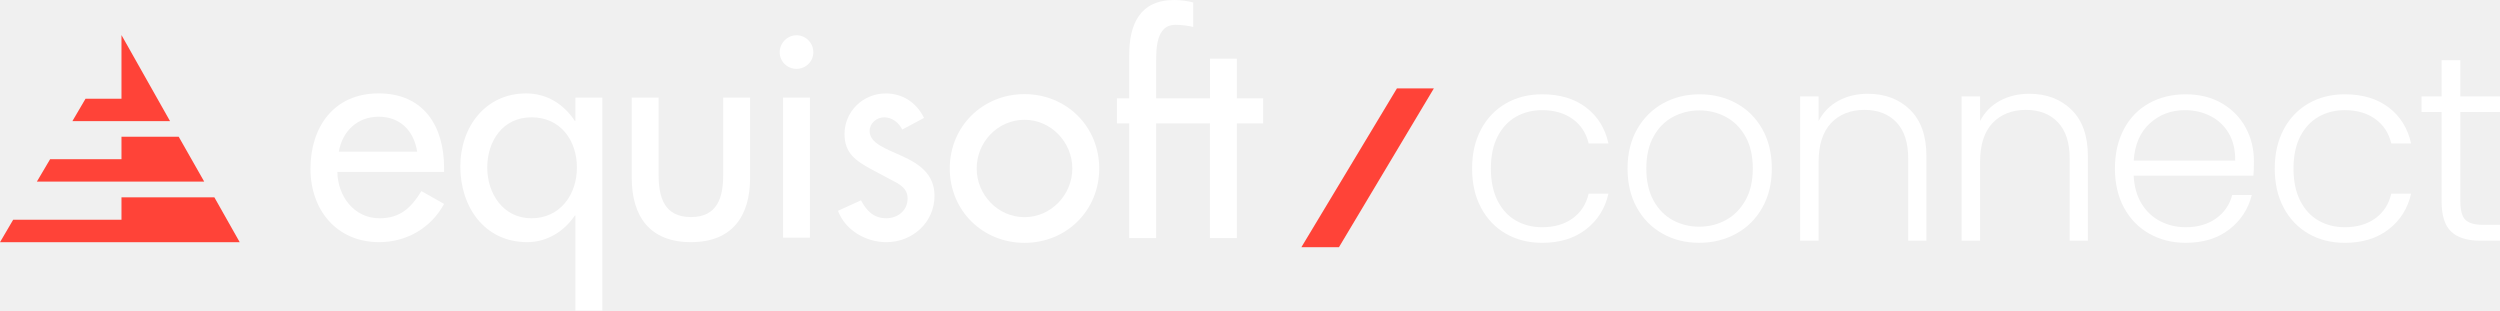
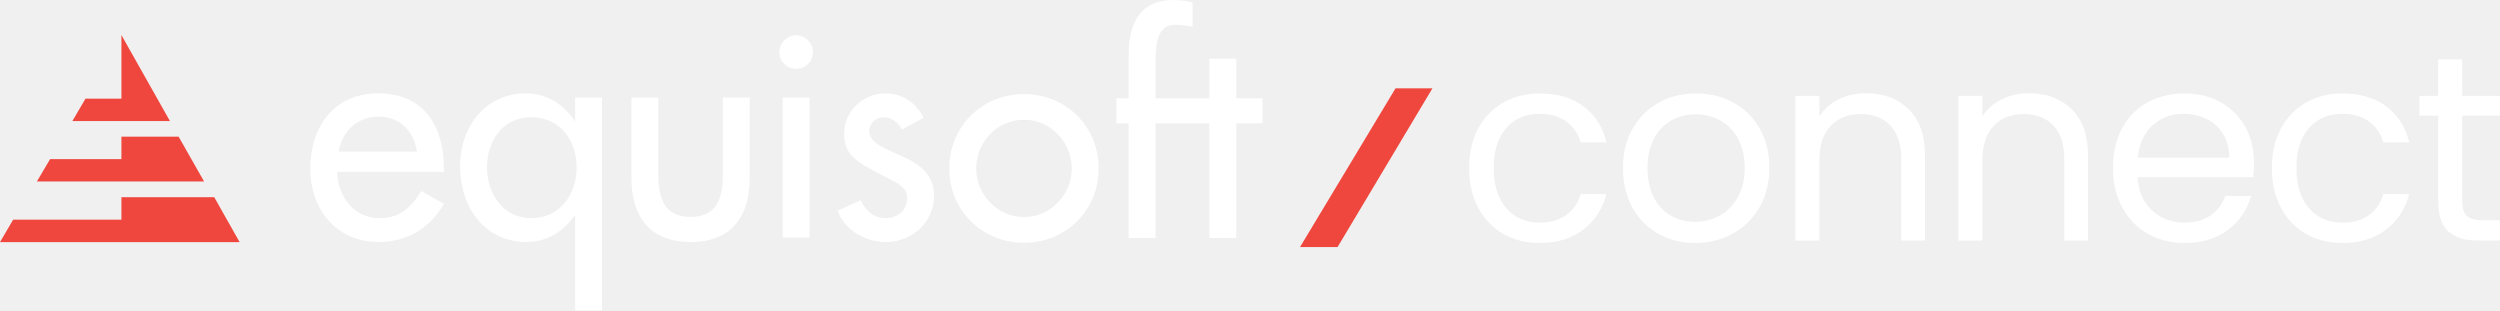
- <svg xmlns="http://www.w3.org/2000/svg" id="Layer_1" data-name="Layer 1" viewBox="0 0 991.54 123.15">
-   <defs>
-     <style>
-       .cls-1 {
-         fill: #ff4338;
-       }
- 
-       .cls-2 {
-         fill: #fff;
-       }
-     </style>
-   </defs>
+ <svg xmlns="http://www.w3.org/2000/svg" id="uuid-cc552d73-f746-40f9-a5ef-b4aa2d89d646" data-name="Layer 1" viewBox="0 0 992.03 123.15">
  <g>
-     <polygon class="cls-1" points="48.18 13.91 48.18 39.16 33.92 39.16 28.71 48.04 67.44 48.04 48.18 13.91" />
-     <polygon class="cls-1" points="48.18 78.26 48.18 87.16 5.22 87.16 0 96.07 95.08 96.07 85.02 78.26 48.18 78.26" />
-     <polygon class="cls-1" points="70.87 54.22 48.18 54.22 48.18 63.15 19.87 63.15 14.63 72.02 80.99 72.02 70.87 54.22" />
+     <g>
+       <polygon points="48.18 13.91 48.18 39.16 33.92 39.16 28.71 48.04 67.44 48.04 48.18 13.91" style="fill: #ef473e;" />
+       <polygon points="48.18 78.26 48.18 87.16 5.22 87.16 0 96.07 95.08 96.07 85.02 78.26 48.18 78.26" style="fill: #ef473e;" />
+       <polygon points="70.87 54.22 48.18 54.22 48.18 63.15 19.87 63.15 14.63 72.02 80.99 72.02 70.87 54.22" style="fill: #ef473e;" />
+     </g>
+     <g>
+       <path d="M165.46,60.15c-1.31-8.3-6.76-13.86-15.29-13.86s-14.47,5.92-15.77,13.86h31.06ZM133.81,68.21c.12,9.47,6.52,18.36,16.72,18.36,8.17,0,12.56-4.15,16.6-10.78l9,5.09c-5.21,9.59-14.94,15.16-25.72,15.16-16.95,0-27.27-12.8-27.27-29.14s9.13-29.86,27.03-29.86,25.96,13.04,25.96,29.5v1.66h-42.32Z" style="fill: #fff;" />
+       <path d="M228.81,66.43c0-10.78-6.52-19.9-18.02-19.9s-17.54,9.59-17.54,19.9,6.28,20.14,17.54,20.14,18.02-9.23,18.02-20.14M238.89,123.15h-10.67v-37.65h-.24c-4.26,6.28-11.02,10.54-18.85,10.54-17.07,0-26.56-14.1-26.56-29.97s10.08-29.02,26.08-29.02c8.31,0,14.94,4.27,19.33,10.9h.24v-9.24h10.67v84.43h0Z" style="fill: #fff;" />
+       <path d="M261.22,38.71v30.67c0,8.89,2.25,16.71,12.81,16.71s12.8-7.82,12.8-16.71v-30.67h10.67v31.86c0,15.17-7.11,25.47-23.47,25.47s-23.47-10.3-23.47-25.47v-31.86h10.67-.01Z" style="fill: #fff;" />
+       <path d="M357.84,51.38c-1.31-2.73-4.03-4.85-7.12-4.85s-5.81,2.37-5.81,5.45c0,4.85,6.4,6.98,12.93,9.95,6.52,2.96,12.8,6.99,12.8,15.75,0,10.55-8.77,18.37-19.09,18.37-8.06,0-16.24-4.62-19.2-12.44l9.13-4.15c2.25,4.15,4.98,7.1,10.07,7.1,4.51,0,8.42-3.08,8.42-7.81,0-2.96-1.43-4.38-3.92-6.04l-10.43-5.56c-6.17-3.32-10.67-6.4-10.67-13.98,0-9,7.36-16.11,16.36-16.11,6.76,0,12.21,3.67,15.18,9.71l-8.65,4.62h0Z" style="fill: #fff;" />
+       <path d="M387.37,66.83c0,10.42,8.42,19.3,18.96,19.3s18.97-8.89,18.97-19.3-8.42-19.32-18.97-19.32-18.96,8.77-18.96,19.32M435.97,66.83c0,16.69-13.04,29.49-29.64,29.49s-29.64-12.8-29.64-29.49,13.04-29.5,29.64-29.5,29.64,12.8,29.64,29.5" style="fill: #fff;" />
+       <path d="M490.57,38.99v-15.72h-10.67v15.72h-21.35v-13.99c0-5.45-.09-15.09,7.5-15.16,2.67-.02,5.79.46,7.19.86V.98c-1.6-.47-4.86-.98-7.47-.98-13.75,0-17.9,9.71-17.9,21.8v17.19h-4.87v9.95h4.87v45.49h10.67v-45.49h21.35v45.49h10.67v-45.49h10.43v-9.95h-10.43.01Z" style="fill: #fff;" />
+       <rect x="310.57" y="38.71" width="10.67" height="55.55" style="fill: #fff;" />
+       <path d="M322.58,20.75c0,3.65-3.01,6.56-6.67,6.56s-6.67-2.91-6.67-6.56,3.01-6.77,6.67-6.77,6.67,3.01,6.67,6.77" style="fill: #fff;" />
+     </g>
  </g>
+   <polygon points="530.76 98.04 515.86 98.04 553.76 35.05 568.41 35.05 530.76 98.04" style="fill: #ef473e;" />
  <g>
-     <path class="cls-2" d="M165.46,60.15c-1.31-8.3-6.76-13.86-15.29-13.86s-14.47,5.92-15.77,13.86h31.06ZM133.81,68.21c.12,9.47,6.52,18.36,16.72,18.36,8.17,0,12.56-4.15,16.6-10.78l9,5.09c-5.21,9.59-14.94,15.16-25.72,15.16-16.95,0-27.27-12.8-27.27-29.14s9.13-29.86,27.03-29.86,25.96,13.04,25.96,29.5v1.66h-42.32Z" />
-     <path class="cls-2" d="M228.81,66.43c0-10.78-6.52-19.9-18.02-19.9s-17.54,9.59-17.54,19.9,6.28,20.14,17.54,20.14,18.02-9.23,18.02-20.14M238.89,123.15h-10.67v-37.65h-.24c-4.26,6.28-11.02,10.54-18.85,10.54-17.07,0-26.56-14.1-26.56-29.97s10.08-29.02,26.08-29.02c8.31,0,14.94,4.27,19.33,10.9h.24v-9.24h10.67v84.43h0Z" />
-     <path class="cls-2" d="M261.22,38.71v30.67c0,8.89,2.25,16.71,12.81,16.71s12.8-7.82,12.8-16.71v-30.67h10.67v31.86c0,15.17-7.11,25.47-23.47,25.47s-23.47-10.3-23.47-25.47v-31.86h10.67-.01Z" />
-     <path class="cls-2" d="M357.84,51.38c-1.31-2.73-4.03-4.85-7.12-4.85s-5.81,2.37-5.81,5.45c0,4.85,6.4,6.98,12.93,9.95,6.52,2.96,12.8,6.99,12.8,15.75,0,10.55-8.77,18.37-19.09,18.37-8.06,0-16.24-4.62-19.2-12.44l9.13-4.15c2.25,4.15,4.98,7.1,10.07,7.1,4.51,0,8.42-3.08,8.42-7.81,0-2.96-1.43-4.38-3.92-6.04l-10.43-5.56c-6.17-3.32-10.67-6.4-10.67-13.98,0-9,7.36-16.11,16.36-16.11,6.76,0,12.21,3.67,15.18,9.71l-8.65,4.62h0Z" />
-     <path class="cls-2" d="M387.37,66.83c0,10.42,8.42,19.3,18.96,19.3s18.97-8.89,18.97-19.3-8.42-19.32-18.97-19.32-18.96,8.77-18.96,19.32M435.97,66.83c0,16.69-13.04,29.49-29.64,29.49s-29.64-12.8-29.64-29.49,13.04-29.5,29.64-29.5,29.64,12.8,29.64,29.5" />
-     <path class="cls-2" d="M490.57,38.99v-15.72h-10.67v15.72h-21.35v-13.99c0-5.45-.09-15.09,7.5-15.16,2.67-.02,5.79.46,7.19.86V.98c-1.6-.47-4.86-.98-7.47-.98-13.75,0-17.9,9.71-17.9,21.8v17.19h-4.87v9.95h4.87v45.49h10.67v-45.49h21.35v45.49h10.67v-45.49h10.43v-9.95h-10.43.01Z" />
-     <rect class="cls-2" x="310.57" y="38.71" width="10.67" height="55.55" />
-     <path class="cls-2" d="M322.58,20.75c0,3.65-3.01,6.56-6.67,6.56s-6.67-2.91-6.67-6.56,3.01-6.77,6.67-6.77,6.67,3.01,6.67,6.77" />
-   </g>
-   <polygon class="cls-1" points="531.05 98.04 516.15 98.04 554.05 35.05 568.7 35.05 531.05 98.04" />
-   <g>
-     <path class="cls-2" d="M587.42,51.29c2.37-4.44,5.66-7.86,9.85-10.27,4.19-2.41,8.98-3.62,14.36-3.62,7.06,0,12.87,1.75,17.45,5.24,4.58,3.49,7.53,8.25,8.86,14.25h-7.86c-.98-4.12-3.09-7.35-6.34-9.69-3.25-2.34-7.28-3.51-12.1-3.51-3.84,0-7.3.87-10.38,2.62-3.08,1.75-5.5,4.35-7.28,7.81-1.78,3.46-2.67,7.7-2.67,12.73s.89,9.29,2.67,12.79c1.78,3.49,4.21,6.11,7.28,7.86,3.07,1.75,6.53,2.62,10.38,2.62,4.82,0,8.86-1.17,12.1-3.51,3.25-2.34,5.36-5.61,6.34-9.8h7.86c-1.33,5.87-4.3,10.58-8.91,14.15-4.61,3.56-10.41,5.35-17.4,5.35-5.38,0-10.17-1.21-14.36-3.62-4.19-2.41-7.48-5.83-9.85-10.27-2.38-4.44-3.56-9.62-3.56-15.56s1.19-11.13,3.56-15.56Z" />
-     <path class="cls-2" d="M659.4,92.68c-4.3-2.41-7.69-5.83-10.17-10.27-2.48-4.44-3.72-9.62-3.72-15.56s1.26-11.13,3.77-15.56c2.52-4.44,5.94-7.86,10.27-10.27,4.33-2.41,9.19-3.62,14.57-3.62s10.25,1.21,14.62,3.62c4.37,2.41,7.79,5.83,10.27,10.27,2.48,4.44,3.72,9.63,3.72,15.56s-1.26,11.04-3.77,15.51c-2.52,4.47-5.97,7.91-10.38,10.32s-9.29,3.62-14.67,3.62-10.22-1.21-14.52-3.62ZM684.39,87.34c3.21-1.71,5.82-4.3,7.81-7.76,1.99-3.46,2.99-7.7,2.99-12.73s-.98-9.28-2.93-12.73c-1.96-3.46-4.54-6.04-7.76-7.76-3.21-1.71-6.71-2.57-10.48-2.57s-7.27.86-10.48,2.57c-3.21,1.71-5.78,4.3-7.7,7.76-1.92,3.46-2.88,7.7-2.88,12.73s.96,9.27,2.88,12.73c1.92,3.46,4.47,6.04,7.65,7.76,3.18,1.71,6.66,2.57,10.43,2.57s7.27-.85,10.48-2.57Z" />
-     <path class="cls-2" d="M757.55,43.53c4.33,4.23,6.5,10.36,6.5,18.39v33.54h-7.23v-32.7c0-6.22-1.56-10.97-4.66-14.25-3.11-3.28-7.35-4.93-12.73-4.93s-9.92,1.75-13.21,5.24c-3.28,3.5-4.93,8.63-4.93,15.41v31.23h-7.34v-57.22h7.34v9.75c1.82-3.49,4.44-6.17,7.86-8.02,3.42-1.85,7.3-2.78,11.63-2.78,6.85,0,12.44,2.11,16.77,6.34Z" />
-     <path class="cls-2" d="M821.59,43.53c4.33,4.23,6.5,10.36,6.5,18.39v33.54h-7.23v-32.7c0-6.22-1.56-10.97-4.66-14.25-3.11-3.28-7.35-4.93-12.73-4.93s-9.92,1.75-13.21,5.24c-3.28,3.5-4.93,8.63-4.93,15.41v31.23h-7.34v-57.22h7.34v9.75c1.82-3.49,4.44-6.17,7.86-8.02,3.42-1.85,7.3-2.78,11.63-2.78,6.85,0,12.44,2.11,16.77,6.34Z" />
-     <path class="cls-2" d="M893.73,69.68h-47.48c.21,4.33,1.26,8.04,3.14,11.11,1.89,3.08,4.37,5.4,7.44,6.97,3.07,1.57,6.43,2.36,10.06,2.36,4.75,0,8.75-1.15,12-3.46,3.25-2.31,5.4-5.41,6.45-9.33h7.76c-1.4,5.59-4.39,10.15-8.96,13.68-4.58,3.53-10.32,5.29-17.24,5.29-5.38,0-10.2-1.21-14.46-3.62-4.26-2.41-7.6-5.83-10.01-10.27-2.41-4.44-3.62-9.62-3.62-15.56s1.19-11.14,3.56-15.62c2.37-4.47,5.69-7.89,9.96-10.27,4.26-2.37,9.12-3.56,14.57-3.56s10.22,1.19,14.31,3.56c4.09,2.38,7.23,5.57,9.43,9.59,2.2,4.02,3.3,8.47,3.3,13.36,0,2.51-.07,4.44-.21,5.76ZM883.93,52.81c-1.78-3-4.21-5.28-7.28-6.81-3.08-1.54-6.43-2.31-10.06-2.31-5.45,0-10.1,1.75-13.94,5.24-3.84,3.49-5.97,8.42-6.39,14.78h40.25c.07-4.26-.79-7.89-2.57-10.9Z" />
-     <path class="cls-2" d="M905.76,51.29c2.37-4.44,5.66-7.86,9.85-10.27,4.19-2.41,8.98-3.62,14.36-3.62,7.06,0,12.87,1.75,17.45,5.24,4.58,3.49,7.53,8.25,8.86,14.25h-7.86c-.98-4.12-3.09-7.35-6.34-9.69-3.25-2.34-7.28-3.51-12.11-3.51-3.84,0-7.3.87-10.38,2.62-3.08,1.75-5.5,4.35-7.28,7.81-1.78,3.46-2.67,7.7-2.67,12.73s.89,9.29,2.67,12.79c1.78,3.49,4.21,6.11,7.28,7.86,3.07,1.75,6.53,2.62,10.38,2.62,4.82,0,8.86-1.17,12.11-3.51,3.25-2.34,5.36-5.61,6.34-9.8h7.86c-1.33,5.87-4.3,10.58-8.91,14.15s-10.41,5.35-17.4,5.35c-5.38,0-10.17-1.21-14.36-3.62-4.19-2.41-7.48-5.83-9.85-10.27-2.38-4.44-3.56-9.62-3.56-15.56s1.19-11.13,3.56-15.56Z" />
-     <path class="cls-2" d="M975.82,44.42v35.53c0,3.49.66,5.9,1.99,7.23,1.33,1.33,3.67,1.99,7.02,1.99h6.71v6.29h-7.86c-5.17,0-9.01-1.21-11.53-3.62-2.52-2.41-3.77-6.38-3.77-11.89v-35.53h-7.97v-6.18h7.97v-14.36h7.44v14.36h15.72v6.18h-15.72Z" />
+     <path d="M586.52,51.08c2.38-4.44,5.68-7.88,9.9-10.32,4.23-2.45,9.07-3.67,14.52-3.67,7.06,0,12.87,1.71,17.45,5.13,4.58,3.42,7.6,8.17,9.07,14.25h-10.27c-.98-3.49-2.88-6.25-5.71-8.28-2.83-2.03-6.34-3.04-10.53-3.04-5.45,0-9.85,1.87-13.21,5.61-3.35,3.74-5.03,9.03-5.03,15.88s1.68,12.26,5.03,16.04c3.35,3.77,7.76,5.66,13.21,5.66,4.19,0,7.68-.98,10.48-2.93,2.79-1.96,4.72-4.75,5.76-8.38h10.27c-1.54,5.87-4.61,10.57-9.22,14.1-4.61,3.53-10.38,5.29-17.29,5.29-5.45,0-10.29-1.22-14.52-3.67-4.23-2.45-7.53-5.9-9.9-10.38-2.38-4.47-3.56-9.71-3.56-15.72s1.19-11.13,3.56-15.56Z" style="fill: #fff;" />
+     <path d="M658,92.74c-4.37-2.45-7.79-5.92-10.27-10.43-2.48-4.51-3.72-9.73-3.72-15.67s1.27-11.06,3.83-15.56c2.55-4.51,6.03-7.97,10.43-10.38,4.4-2.41,9.33-3.62,14.78-3.62s10.38,1.21,14.78,3.62c4.4,2.41,7.88,5.85,10.43,10.32,2.55,4.47,3.83,9.68,3.83,15.62s-1.31,11.16-3.93,15.67c-2.62,4.51-6.17,7.98-10.64,10.43-4.47,2.45-9.43,3.67-14.88,3.67s-10.25-1.22-14.62-3.67ZM682.26,85.61c3-1.61,5.43-4.02,7.28-7.23,1.85-3.21,2.78-7.13,2.78-11.74s-.91-8.52-2.72-11.74c-1.82-3.21-4.19-5.61-7.13-7.18-2.93-1.57-6.11-2.36-9.54-2.36s-6.69.79-9.59,2.36c-2.9,1.57-5.22,3.97-6.97,7.18-1.75,3.21-2.62,7.13-2.62,11.74s.86,8.63,2.57,11.84c1.71,3.21,4,5.61,6.87,7.18,2.86,1.57,6.01,2.36,9.43,2.36s6.64-.8,9.64-2.41Z" style="fill: #fff;" />
+     <path d="M757.36,43.32c4.33,4.23,6.5,10.32,6.5,18.29v33.85h-9.43v-32.49c0-5.73-1.43-10.11-4.3-13.15-2.87-3.04-6.78-4.56-11.74-4.56s-9.03,1.57-12,4.72c-2.97,3.14-4.45,7.72-4.45,13.73v31.76h-9.54v-57.43h9.54v8.17c1.89-2.93,4.45-5.2,7.7-6.81,3.25-1.61,6.83-2.41,10.74-2.41,6.99,0,12.64,2.11,16.98,6.34Z" style="fill: #fff;" />
+     <path d="M822.05,43.32c4.33,4.23,6.5,10.32,6.5,18.29v33.85h-9.43v-32.49c0-5.73-1.43-10.11-4.3-13.15-2.87-3.04-6.78-4.56-11.74-4.56s-9.03,1.57-12,4.72c-2.97,3.14-4.45,7.72-4.45,13.73v31.76h-9.54v-57.43h9.54v8.17c1.89-2.93,4.45-5.2,7.7-6.81,3.25-1.61,6.83-2.41,10.74-2.41,6.99,0,12.64,2.11,16.98,6.34Z" style="fill: #fff;" />
+     <path d="M894.1,70.31h-45.9c.35,5.66,2.29,10.08,5.82,13.26,3.53,3.18,7.81,4.77,12.84,4.77,4.12,0,7.56-.96,10.32-2.88,2.76-1.92,4.7-4.49,5.82-7.7h10.27c-1.54,5.52-4.61,10.01-9.22,13.47-4.61,3.46-10.34,5.19-17.19,5.19-5.45,0-10.32-1.22-14.62-3.67-4.3-2.45-7.67-5.92-10.11-10.43-2.45-4.51-3.67-9.73-3.67-15.67s1.19-11.14,3.56-15.62c2.38-4.47,5.71-7.91,10.01-10.32s9.24-3.62,14.83-3.62,10.27,1.19,14.46,3.56c4.19,2.38,7.42,5.64,9.69,9.8,2.27,4.16,3.41,8.86,3.41,14.1,0,1.82-.1,3.74-.31,5.76ZM882.15,53.17c-1.61-2.62-3.79-4.61-6.55-5.97-2.76-1.36-5.82-2.04-9.17-2.04-4.82,0-8.93,1.54-12.31,4.61-3.39,3.08-5.33,7.34-5.82,12.79h36.26c0-3.63-.8-6.76-2.41-9.38Z" style="fill: #fff;" />
+     <path d="M905.05,51.08c2.38-4.44,5.68-7.88,9.9-10.32,4.23-2.45,9.07-3.67,14.52-3.67,7.06,0,12.87,1.71,17.45,5.13,4.58,3.42,7.6,8.17,9.07,14.25h-10.27c-.98-3.49-2.88-6.25-5.71-8.28-2.83-2.03-6.34-3.04-10.53-3.04-5.45,0-9.85,1.87-13.21,5.61-3.35,3.74-5.03,9.03-5.03,15.88s1.68,12.26,5.03,16.04c3.35,3.77,7.76,5.66,13.21,5.66,4.19,0,7.69-.98,10.48-2.93,2.79-1.96,4.72-4.75,5.76-8.38h10.27c-1.54,5.87-4.61,10.57-9.22,14.1-4.61,3.53-10.38,5.29-17.29,5.29-5.45,0-10.29-1.22-14.52-3.67-4.23-2.45-7.53-5.9-9.9-10.38-2.38-4.47-3.56-9.71-3.56-15.72s1.19-11.13,3.56-15.56Z" style="fill: #fff;" />
+     <path d="M977.04,45.89v33.85c0,2.79.59,4.77,1.78,5.92,1.19,1.15,3.25,1.73,6.18,1.73h7.02v8.07h-8.59c-5.31,0-9.29-1.22-11.95-3.67-2.66-2.45-3.98-6.46-3.98-12.05v-33.85h-7.44v-7.86h7.44v-14.46h9.54v14.46h14.99v7.86h-14.99Z" style="fill: #fff;" />
  </g>
</svg>
